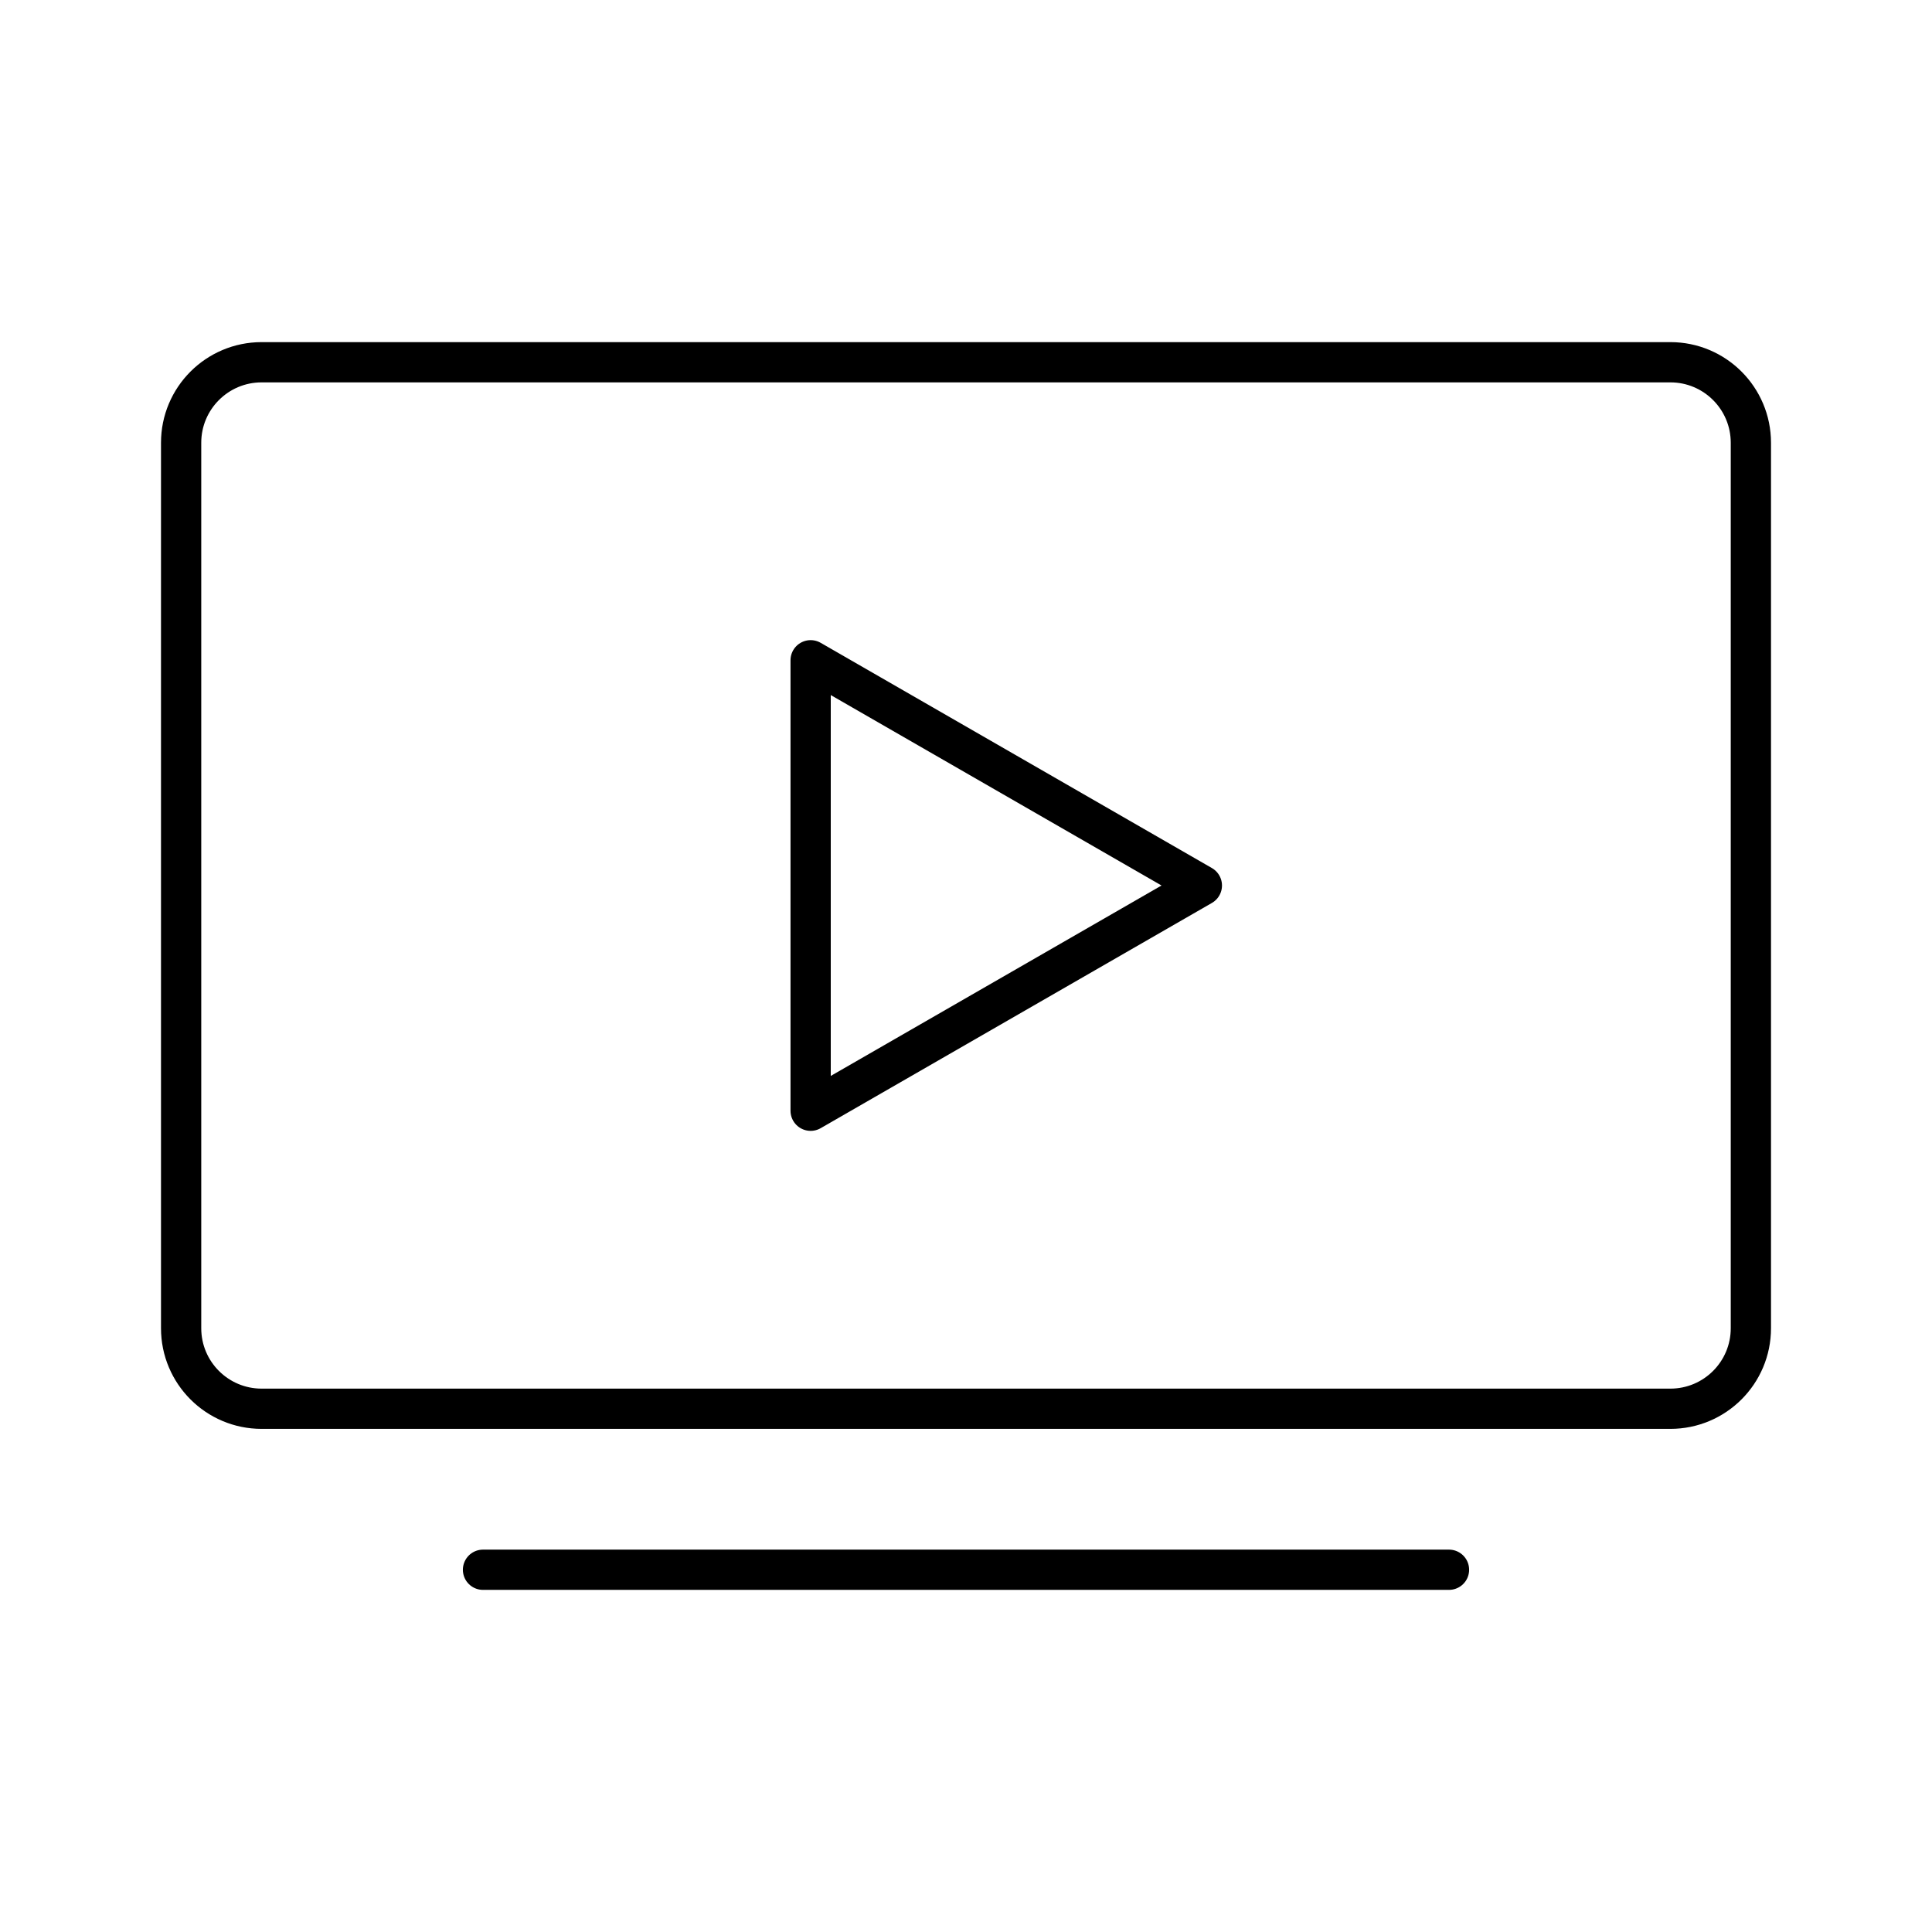
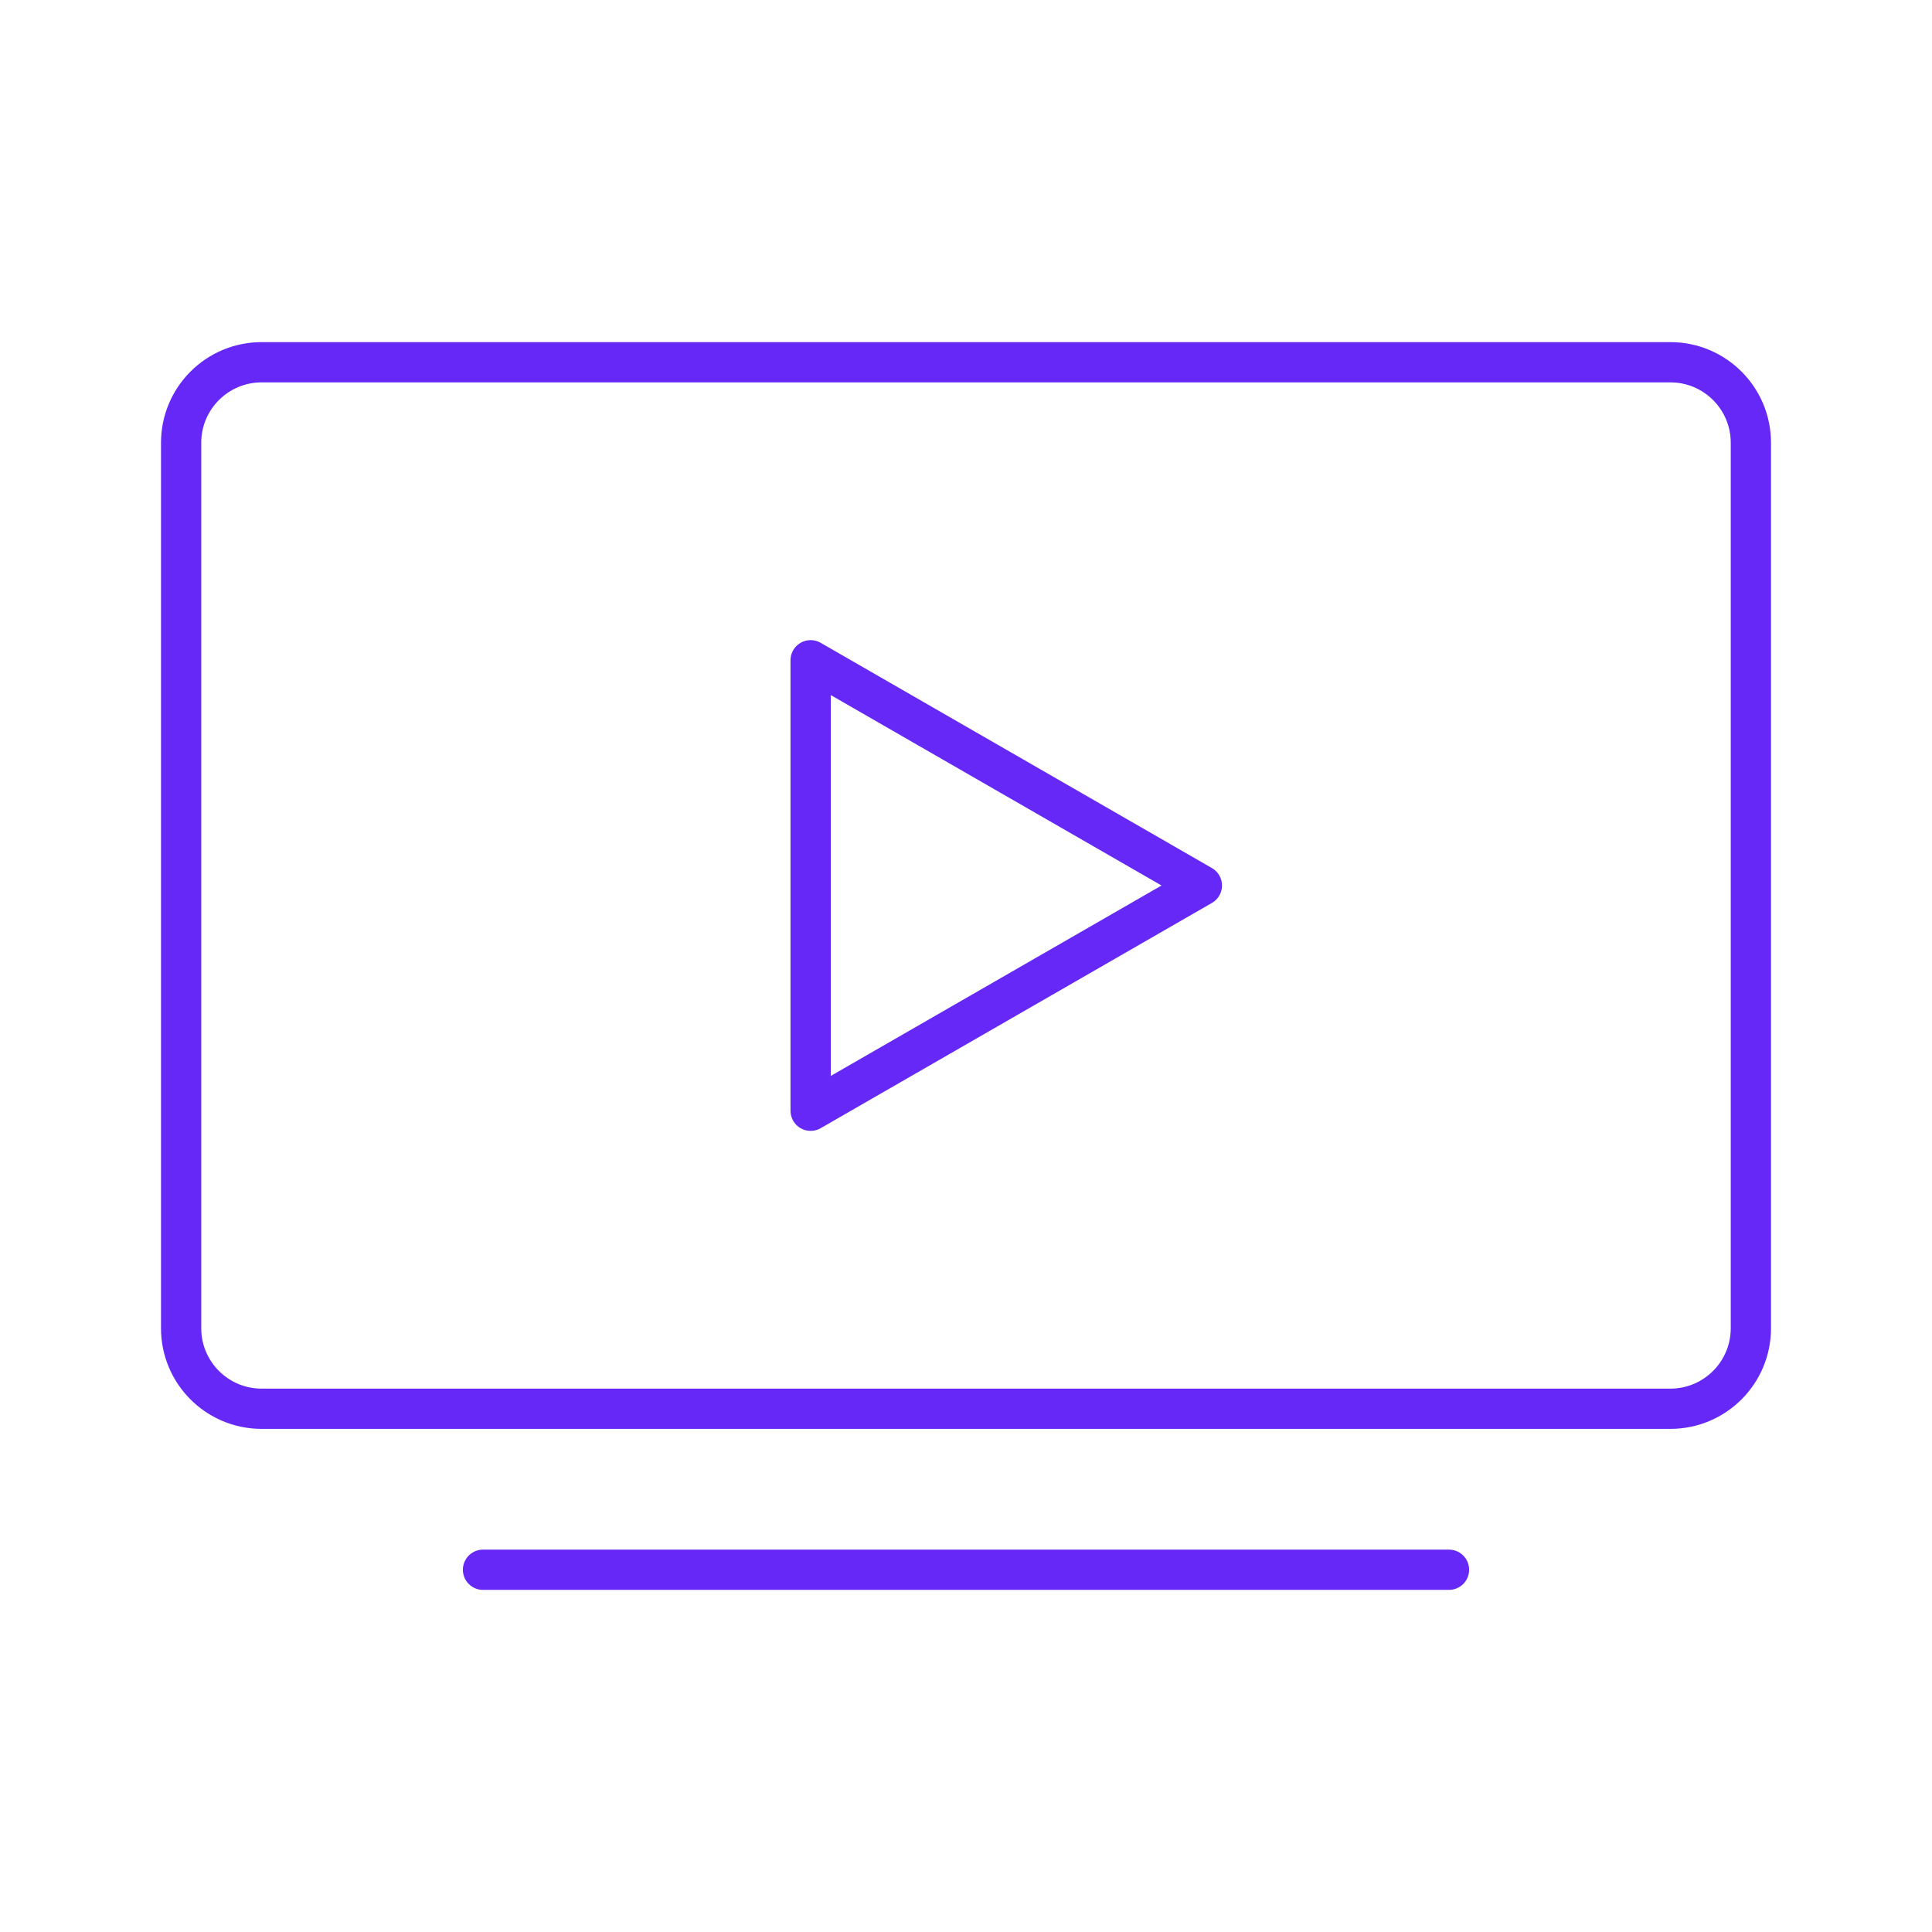
<svg xmlns="http://www.w3.org/2000/svg" width="800px" height="800px" viewBox="0 0 48 48" id="a">
  <defs>
-     <style>.b{fill:none;stroke:#000000;stroke-linecap:round;stroke-linejoin:round;}</style>
+     <style>.b{fill:none;stroke:#6528f7;stroke-linecap:round;stroke-linejoin:round;}</style>
  </defs>
  <g>
    <line class="b" x1="12" y1="39" x2="36" y2="39" />
    <rect class="b" x="4.5" y="9" width="39" height="26" rx="2" ry="2" />
  </g>
  <polygon class="b" points="29.86 22 20.14 16.404 20.14 27.596 29.86 22" />
</svg>
